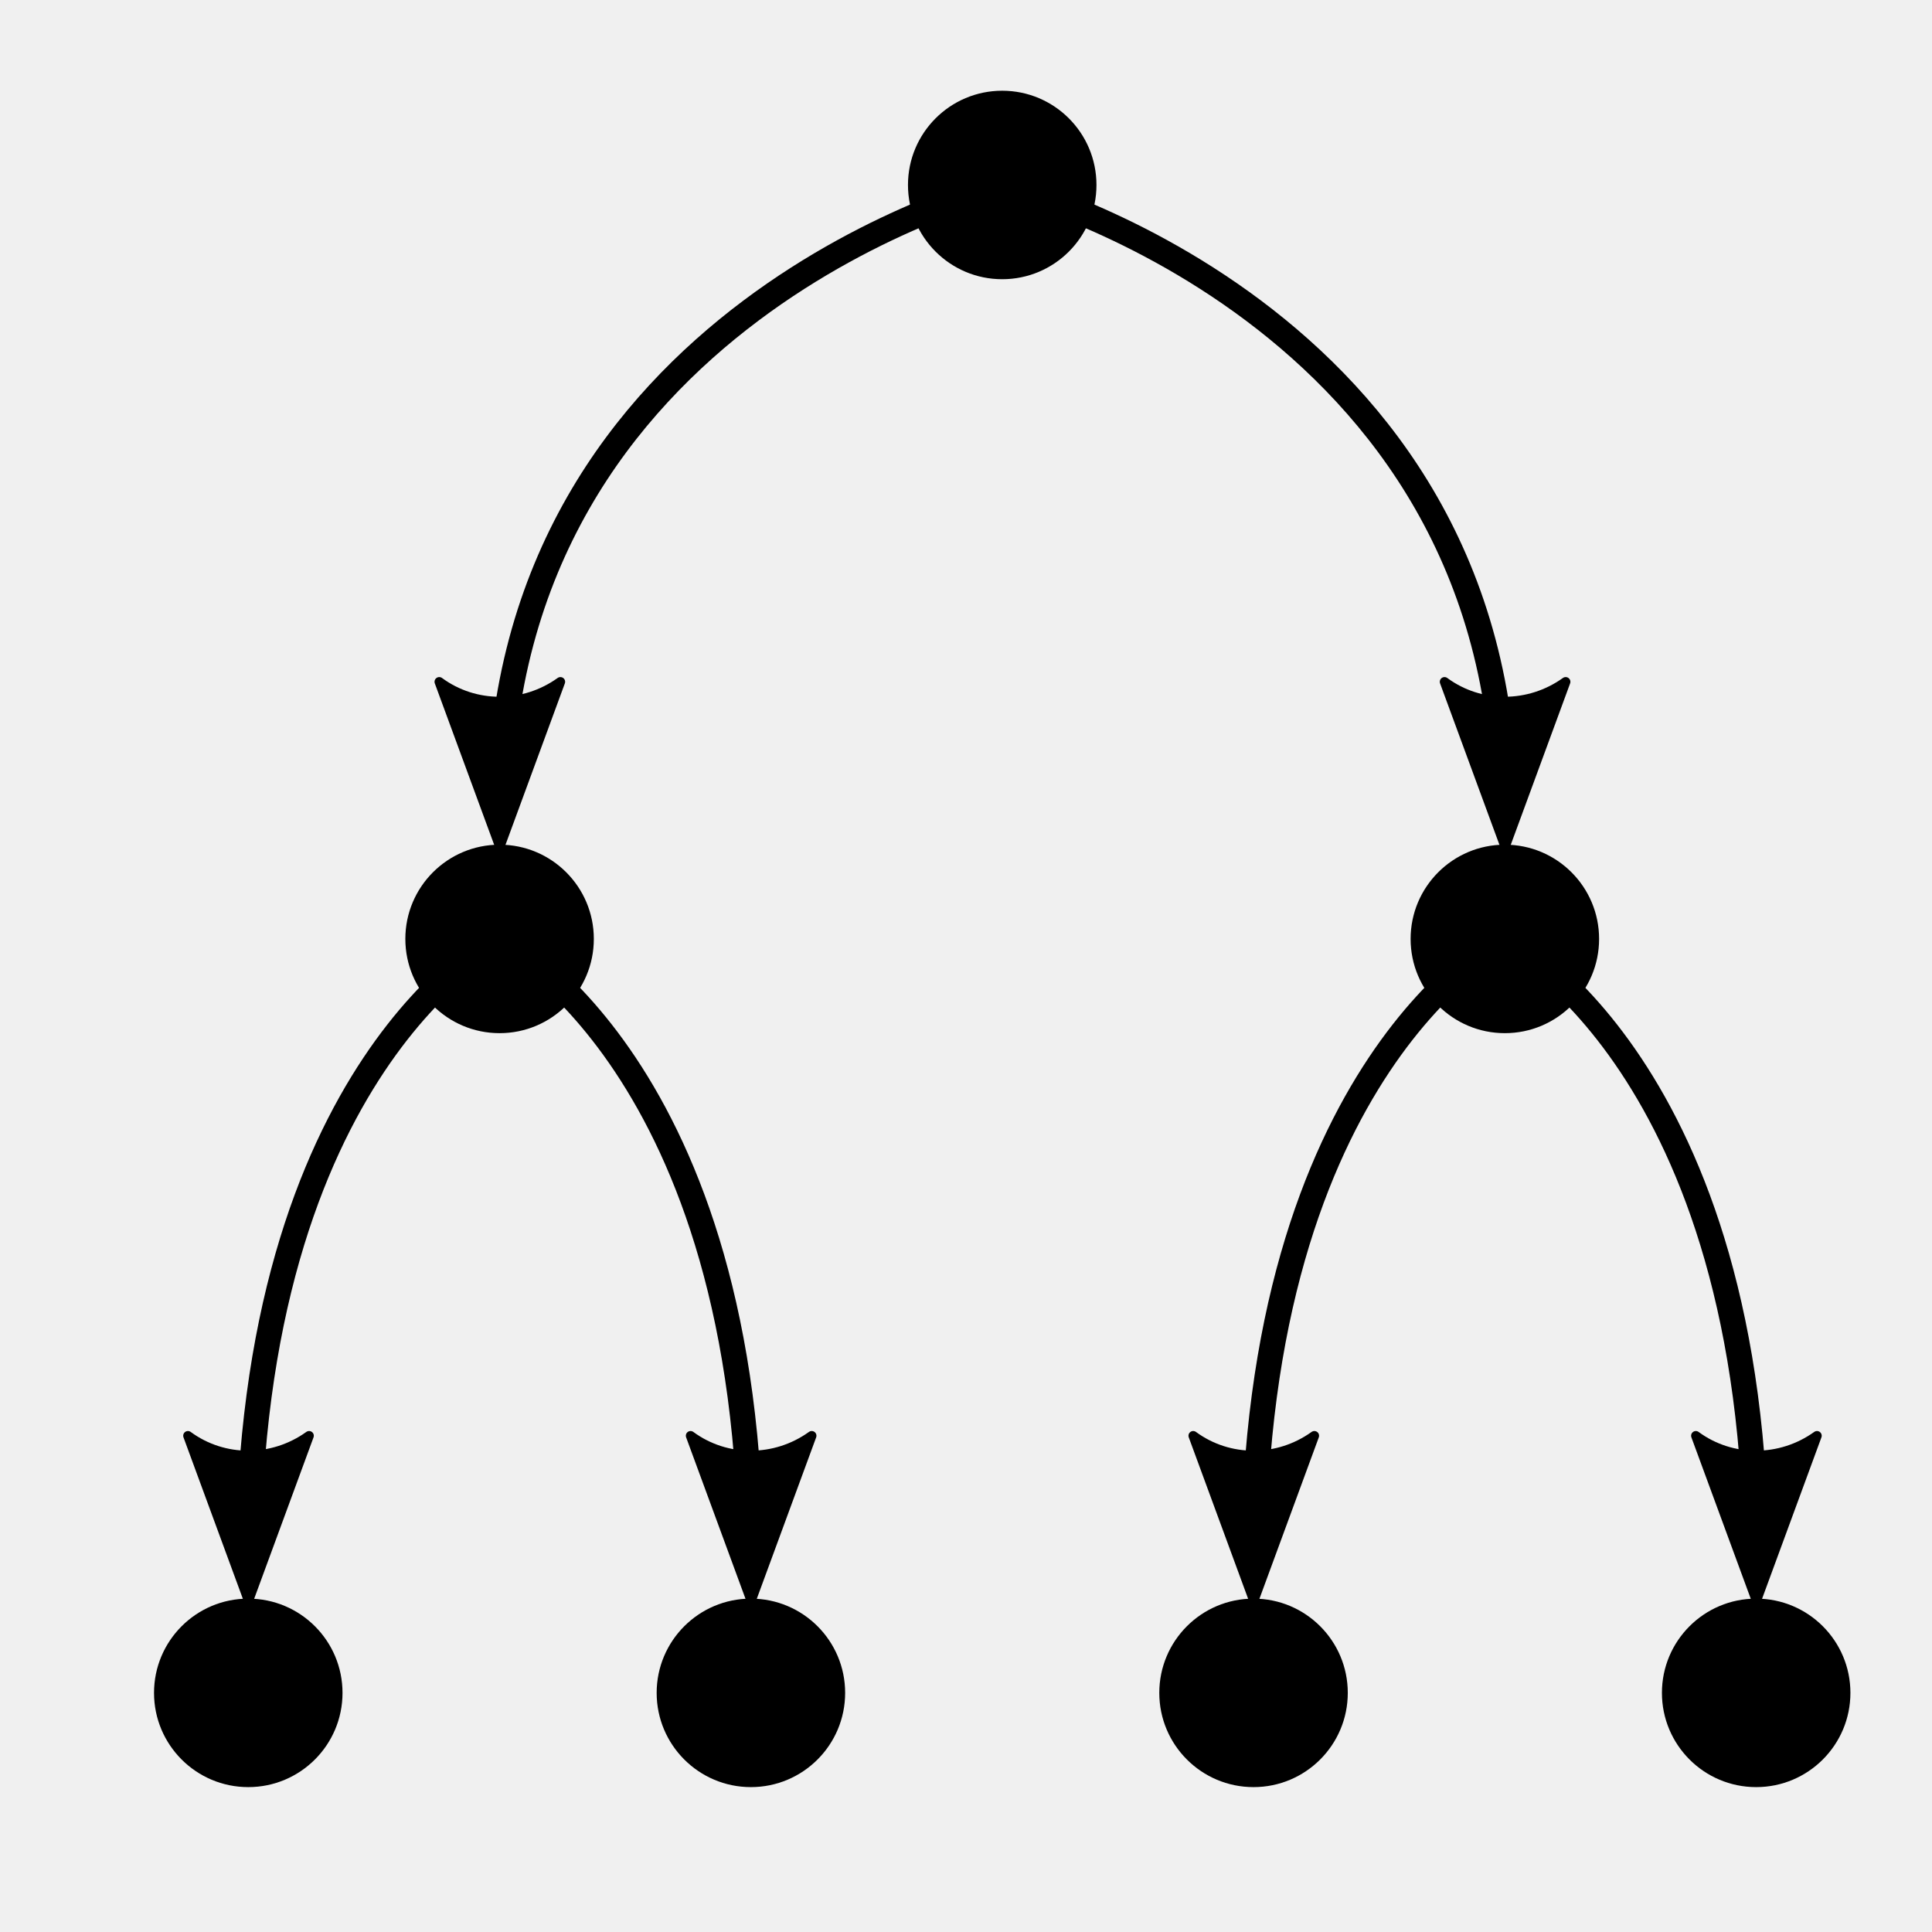
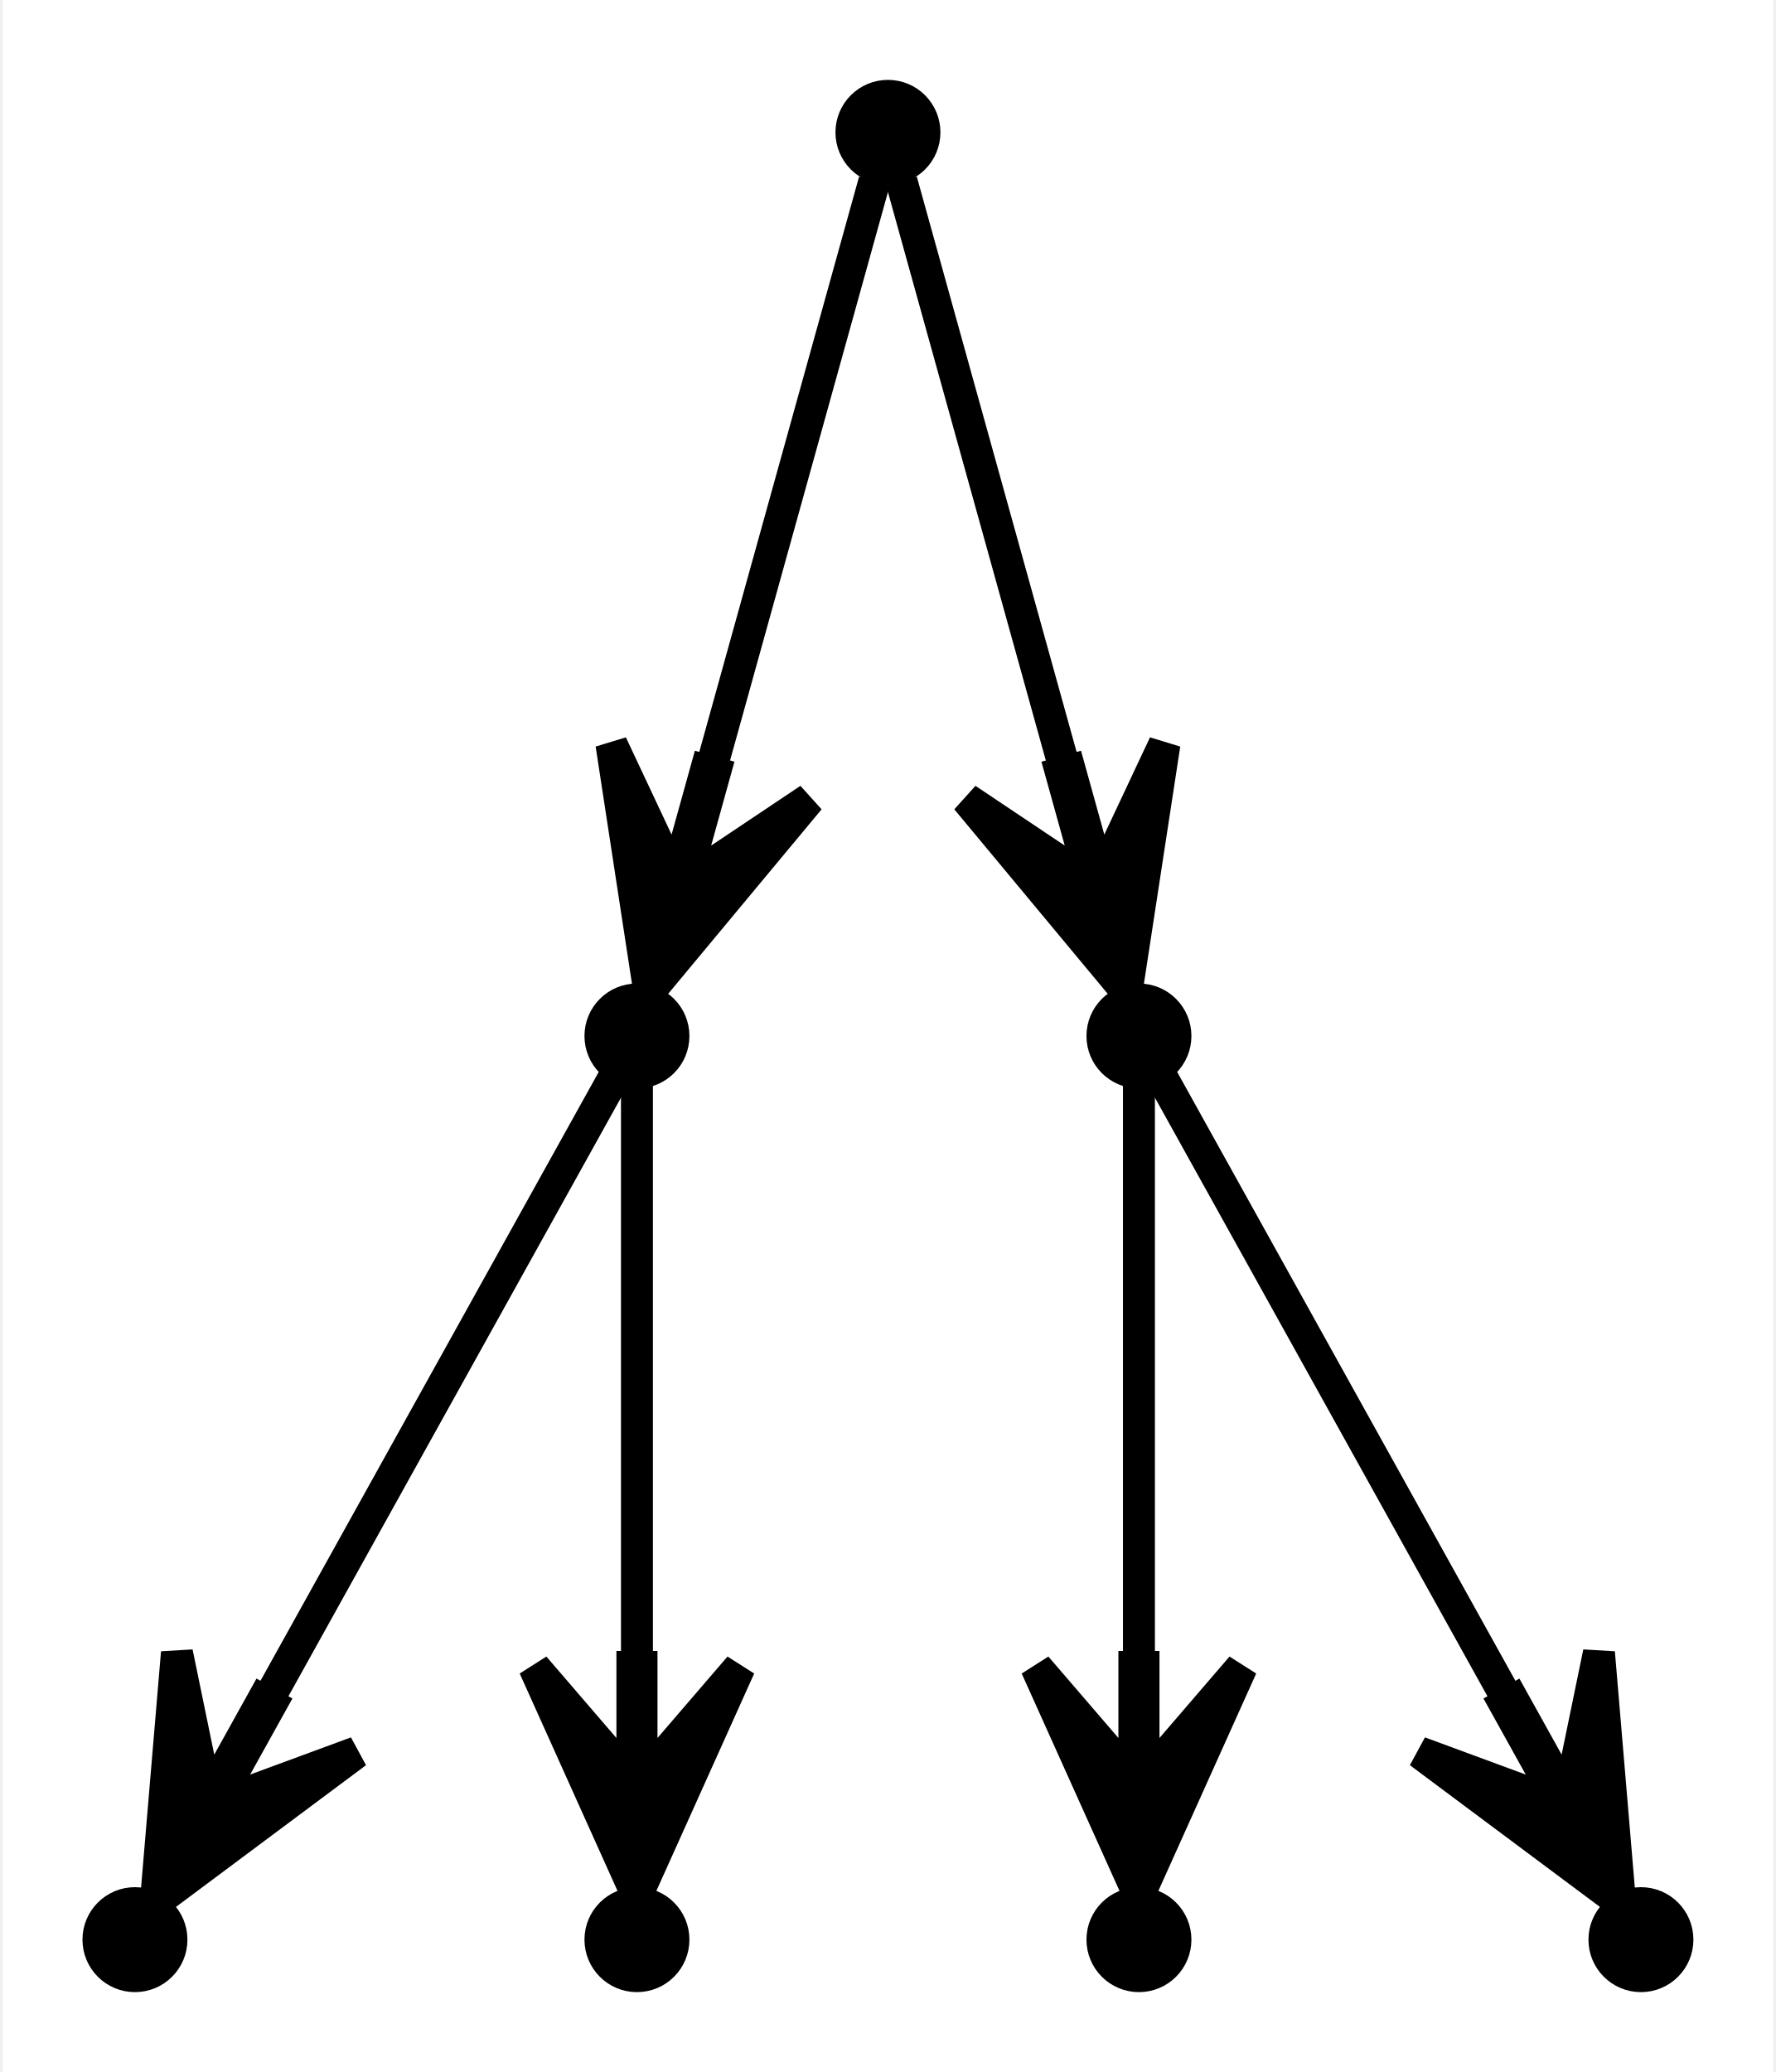
- <svg xmlns="http://www.w3.org/2000/svg" width="123" height="123" viewBox="0 0 123 123" version="1.1" id="SVGRoot">
-   <defs id="defs10">
-     <marker style="overflow:visible" id="marker5434" refX="0" refY="0" orient="auto">
-       <path transform="scale(-0.6)" d="M 8.719,4.034 -2.207,0.016 8.719,-4.002 c -1.745,2.372 -1.735,5.617 -6e-7,8.035 z" style="fill:#000000;fill-opacity:1;fill-rule:evenodd;stroke:#000000;stroke-width:0.625;stroke-linejoin:round;stroke-opacity:1" id="path5432" />
-     </marker>
-     <marker orient="auto" refY="0" refX="0" id="Arrow1Mend" style="overflow:visible">
-       <path id="path4643" d="M 0,0 5,-5 -12.5,0 5,5 Z" style="fill:#000000;fill-opacity:1;fill-rule:evenodd;stroke:#000000;stroke-width:1pt;stroke-opacity:1" transform="matrix(-0.4,0,0,-0.4,-4,0)" />
-     </marker>
-     <marker style="overflow:visible" id="marker5258" refX="0" refY="0" orient="auto">
-       <path transform="scale(-0.6)" d="M 8.719,4.034 -2.207,0.016 8.719,-4.002 c -1.745,2.372 -1.735,5.617 -6e-7,8.035 z" style="fill:#000000;fill-opacity:1;fill-rule:evenodd;stroke:#000000;stroke-width:0.625;stroke-linejoin:round;stroke-opacity:1" id="path5256" />
-     </marker>
-     <marker style="overflow:visible" id="marker5200" refX="0" refY="0" orient="auto">
-       <path transform="scale(-0.6)" d="M 8.719,4.034 -2.207,0.016 8.719,-4.002 c -1.745,2.372 -1.735,5.617 -6e-7,8.035 z" style="fill:#000000;fill-opacity:1;fill-rule:evenodd;stroke:#000000;stroke-width:0.625;stroke-linejoin:round;stroke-opacity:1" id="path5198" />
-     </marker>
-     <marker style="overflow:visible" id="marker5124" refX="0" refY="0" orient="auto">
-       <path transform="scale(-0.6)" d="M 8.719,4.034 -2.207,0.016 8.719,-4.002 c -1.745,2.372 -1.735,5.617 -6e-7,8.035 z" style="fill:#000000;fill-opacity:1;fill-rule:evenodd;stroke:#000000;stroke-width:0.625;stroke-linejoin:round;stroke-opacity:1" id="path5122" />
-     </marker>
-     <marker orient="auto-start-reverse" refY="3" refX="5" id="ExperimentalArrow">
-       <path id="path4887" d="M 10,3 0,6 V 0 Z" style="fill:context-stroke;stroke:#000000;stroke-opacity:1" />
-     </marker>
-     <marker orient="auto" refY="0" refX="0" id="Arrow2Lend" style="overflow:visible">
-       <path id="path4655" style="fill:#000000;fill-opacity:1;fill-rule:evenodd;stroke:#000000;stroke-width:0.625;stroke-linejoin:round;stroke-opacity:1" d="M 8.719,4.034 -2.207,0.016 8.719,-4.002 c -1.745,2.372 -1.735,5.617 -6e-7,8.035 z" transform="matrix(-1.1,0,0,-1.1,-1.1,0)" />
-     </marker>
-     <marker orient="auto" refY="0" refX="0" id="Arrow1Lend" style="overflow:visible">
-       <path id="path4637" d="M 0,0 5,-5 -12.5,0 5,5 Z" style="fill:#000000;fill-opacity:1;fill-rule:evenodd;stroke:#000000;stroke-width:1pt;stroke-opacity:1" transform="matrix(-0.8,0,0,-0.8,-10,0)" />
-     </marker>
-     <marker style="overflow:visible" id="marker5124-1" refX="0" refY="0" orient="auto">
-       <path transform="scale(-0.6)" d="M 8.719,4.034 -2.207,0.016 8.719,-4.002 c -1.745,2.372 -1.735,5.617 -6e-7,8.035 z" style="fill:#000000;fill-opacity:1;fill-rule:evenodd;stroke:#000000;stroke-width:0.625;stroke-linejoin:round;stroke-opacity:1" id="path5122-2" />
-     </marker>
-     <marker style="overflow:visible" id="marker5124-0" refX="0" refY="0" orient="auto">
-       <path transform="scale(-0.6)" d="M 8.719,4.034 -2.207,0.016 8.719,-4.002 c -1.745,2.372 -1.735,5.617 -6e-7,8.035 z" style="fill:#000000;fill-opacity:1;fill-rule:evenodd;stroke:#000000;stroke-width:0.625;stroke-linejoin:round;stroke-opacity:1" id="path5122-9" />
-     </marker>
-     <marker style="overflow:visible" id="marker5124-1-6" refX="0" refY="0" orient="auto">
-       <path transform="scale(-0.6)" d="M 8.719,4.034 -2.207,0.016 8.719,-4.002 c -1.745,2.372 -1.735,5.617 -6e-7,8.035 z" style="fill:#000000;fill-opacity:1;fill-rule:evenodd;stroke:#000000;stroke-width:0.625;stroke-linejoin:round;stroke-opacity:1" id="path5122-2-0" />
-     </marker>
-     <marker style="overflow:visible" id="marker5124-1-2" refX="0" refY="0" orient="auto">
-       <path transform="scale(-0.6)" d="M 8.719,4.034 -2.207,0.016 8.719,-4.002 c -1.745,2.372 -1.735,5.617 -6e-7,8.035 z" style="fill:#000000;fill-opacity:1;fill-rule:evenodd;stroke:#000000;stroke-width:0.625;stroke-linejoin:round;stroke-opacity:1" id="path5122-2-6" />
-     </marker>
-     <marker style="overflow:visible" id="marker5124-1-8" refX="0" refY="0" orient="auto">
-       <path transform="scale(-0.6)" d="M 8.719,4.034 -2.207,0.016 8.719,-4.002 c -1.745,2.372 -1.735,5.617 -6e-7,8.035 z" style="fill:#000000;fill-opacity:1;fill-rule:evenodd;stroke:#000000;stroke-width:0.625;stroke-linejoin:round;stroke-opacity:1" id="path5122-2-7" />
-     </marker>
-   </defs>
-   <g id="layer1" transform="translate(0,107)">
-     <circle id="path28" cx="63.806" cy="-95.224" r="6" style="stroke-width:12" />
-     <path style="fill:none;stroke:#000000;stroke-width:1.6;stroke-linecap:butt;stroke-linejoin:miter;stroke-miterlimit:4;stroke-dasharray:none;stroke-opacity:1;marker-end:url(#marker5124)" d="m 63.806,-95.224 c 0,0 32,8 32,40" id="path5376" />
-     <path style="fill:none;stroke:#000000;stroke-width:1.6;stroke-linecap:butt;stroke-linejoin:miter;stroke-miterlimit:4;stroke-dasharray:none;stroke-opacity:1;marker-end:url(#marker5124-1)" d="m 95.806,-47.224 c 0,0 16,8 16,40" id="path5376-7" />
-     <path style="fill:none;stroke:#000000;stroke-width:1.6;stroke-linecap:butt;stroke-linejoin:miter;stroke-miterlimit:4;stroke-dasharray:none;stroke-opacity:1;marker-end:url(#marker5124-0)" d="m 63.806,-95.224 c 0,0 -32,8 -32,40" id="path5376-3" />
-     <path style="fill:none;stroke:#000000;stroke-width:1.6;stroke-linecap:butt;stroke-linejoin:miter;stroke-miterlimit:4;stroke-dasharray:none;stroke-opacity:1;marker-end:url(#marker5124-1-6)" d="m 95.806,-47.224 c 0,0 -16,8 -16,40" id="path5376-7-6" />
-     <path style="fill:none;stroke:#000000;stroke-width:1.6;stroke-linecap:butt;stroke-linejoin:miter;stroke-miterlimit:4;stroke-dasharray:none;stroke-opacity:1;marker-end:url(#marker5124-1-2)" d="m 31.806,-47.224 c 0,0 16,8 16,40" id="path5376-7-1" />
-     <path style="fill:none;stroke:#000000;stroke-width:1.6;stroke-linecap:butt;stroke-linejoin:miter;stroke-miterlimit:4;stroke-dasharray:none;stroke-opacity:1;marker-end:url(#marker5124-1-8)" d="m 31.806,-47.224 c 0,0 -16,8 -16,40" id="path5376-7-9" />
-     <circle id="path28-9" cx="31.806" cy="-47.224" r="6" style="stroke-width:12" />
-     <circle id="path28-1" cx="95.806" cy="-47.224" r="6" style="stroke-width:12" />
-     <circle id="path28-2" cx="111.806" cy="0.776" r="6" style="stroke-width:12" />
-     <circle id="path28-7" cx="79.806" cy="0.776" r="6" style="stroke-width:12" />
-     <circle id="path28-0" cx="47.806" cy="0.776" r="6" style="stroke-width:12" />
-     <circle id="path28-93" cx="15.806" cy="0.776" r="6" style="stroke-width:12" />
+ <svg xmlns="http://www.w3.org/2000/svg" width="78pt" height="91pt" viewBox="0.00 0.00 77.60 90.80">
+   <g id="graph0" class="graph" transform="scale(1 1) rotate(0) translate(4 86.8)">
+     <polygon fill="#ffffff" stroke="transparent" points="-4,4 -4,-86.8 73.6,-86.8 73.6,4 -4,4" />
+     <g id="node1" class="node">
+       <ellipse fill="#000000" stroke="#000000" cx="34.8" cy="-81" rx="1.8" ry="1.8" />
+     </g>
+     <g id="node2" class="node">
+       <ellipse fill="#000000" stroke="#000000" cx="23.8" cy="-41.4" rx="1.8" ry="1.8" />
+     </g>
+     <g id="edge1" class="edge">
+       <path fill="none" stroke="#000000" stroke-width="1.4" d="M34.209,-78.871C32.883,-74.1 29.593,-62.255 27.064,-53.149" />
+       <polygon fill="#000000" stroke="#000000" stroke-width="1.4" points="24.342,-43.35 31.354,-51.781 25.873,-48.114 27.211,-52.932 27.018,-52.985 26.826,-53.039 25.487,-48.221 22.682,-54.19 24.342,-43.35 24.342,-43.35" />
+     </g>
+     <g id="node3" class="node">
+       <ellipse fill="#000000" stroke="#000000" cx="45.8" cy="-41.4" rx="1.8" ry="1.8" />
+     </g>
+     <g id="edge2" class="edge">
+       <path fill="none" stroke="#000000" stroke-width="1.4" d="M35.391,-78.871C36.717,-74.1 40.007,-62.255 42.536,-53.149" />
+       <polygon fill="#000000" stroke="#000000" stroke-width="1.4" points="45.258,-43.35 46.918,-54.19 44.113,-48.221 42.775,-53.039 42.582,-52.985 42.389,-52.932 43.727,-48.114 38.246,-51.781 45.258,-43.35 45.258,-43.35" />
+     </g>
+     <g id="node4" class="node">
+       <ellipse fill="#000000" stroke="#000000" cx="1.8" cy="-1.8" rx="1.8" ry="1.8" />
+     </g>
+     <g id="edge3" class="edge">
+       <path fill="none" stroke="#000000" stroke-width="1.4" d="M22.855,-39.698C20.282,-35.068 12.994,-21.949 7.712,-12.442" />
+       <polygon fill="#000000" stroke="#000000" stroke-width="1.4" points="2.717,-3.451 11.508,-10.007 5.32,-7.725 7.749,-12.096 7.574,-12.193 7.399,-12.29 4.971,-7.919 3.64,-14.378 2.717,-3.451 2.717,-3.451" />
+     </g>
+     <g id="node5" class="node">
+       <ellipse fill="#000000" stroke="#000000" cx="23.8" cy="-1.8" rx="1.8" ry="1.8" />
+     </g>
+     <g id="edge4" class="edge">
+       <path fill="none" stroke="#000000" stroke-width="1.4" d="M23.8,-39.271C23.8,-34.554 23.8,-22.923 23.8,-13.861" />
+       <polygon fill="#000000" stroke="#000000" stroke-width="1.4" points="23.8,-3.75 28.3,-13.75 24,-8.75 24,-13.75 23.8,-13.75 23.6,-13.75 23.6,-8.75 19.3,-13.75 23.8,-3.75 23.8,-3.75" />
+     </g>
+     <g id="node6" class="node">
+       <ellipse fill="#000000" stroke="#000000" cx="45.8" cy="-1.8" rx="1.8" ry="1.8" />
+     </g>
+     <g id="edge5" class="edge">
+       <path fill="none" stroke="#000000" stroke-width="1.4" d="M45.8,-39.271C45.8,-34.554 45.8,-22.923 45.8,-13.861" />
+       <polygon fill="#000000" stroke="#000000" stroke-width="1.4" points="45.8,-3.75 50.3,-13.75 46,-8.75 46,-13.75 45.8,-13.75 45.6,-13.75 45.6,-8.75 41.3,-13.75 45.8,-3.75 45.8,-3.75" />
+     </g>
+     <g id="node7" class="node">
+       <ellipse fill="#000000" stroke="#000000" cx="67.8" cy="-1.8" rx="1.8" ry="1.8" />
+     </g>
+     <g id="edge6" class="edge">
+       <path fill="none" stroke="#000000" stroke-width="1.4" d="M46.745,-39.698C49.318,-35.068 56.606,-21.949 61.888,-12.442" />
+       <polygon fill="#000000" stroke="#000000" stroke-width="1.4" points="66.883,-3.451 65.96,-14.378 64.629,-7.919 62.201,-12.29 62.026,-12.193 61.851,-12.096 64.28,-7.725 58.093,-10.007 66.883,-3.451 66.883,-3.451" />
+     </g>
  </g>
</svg>
